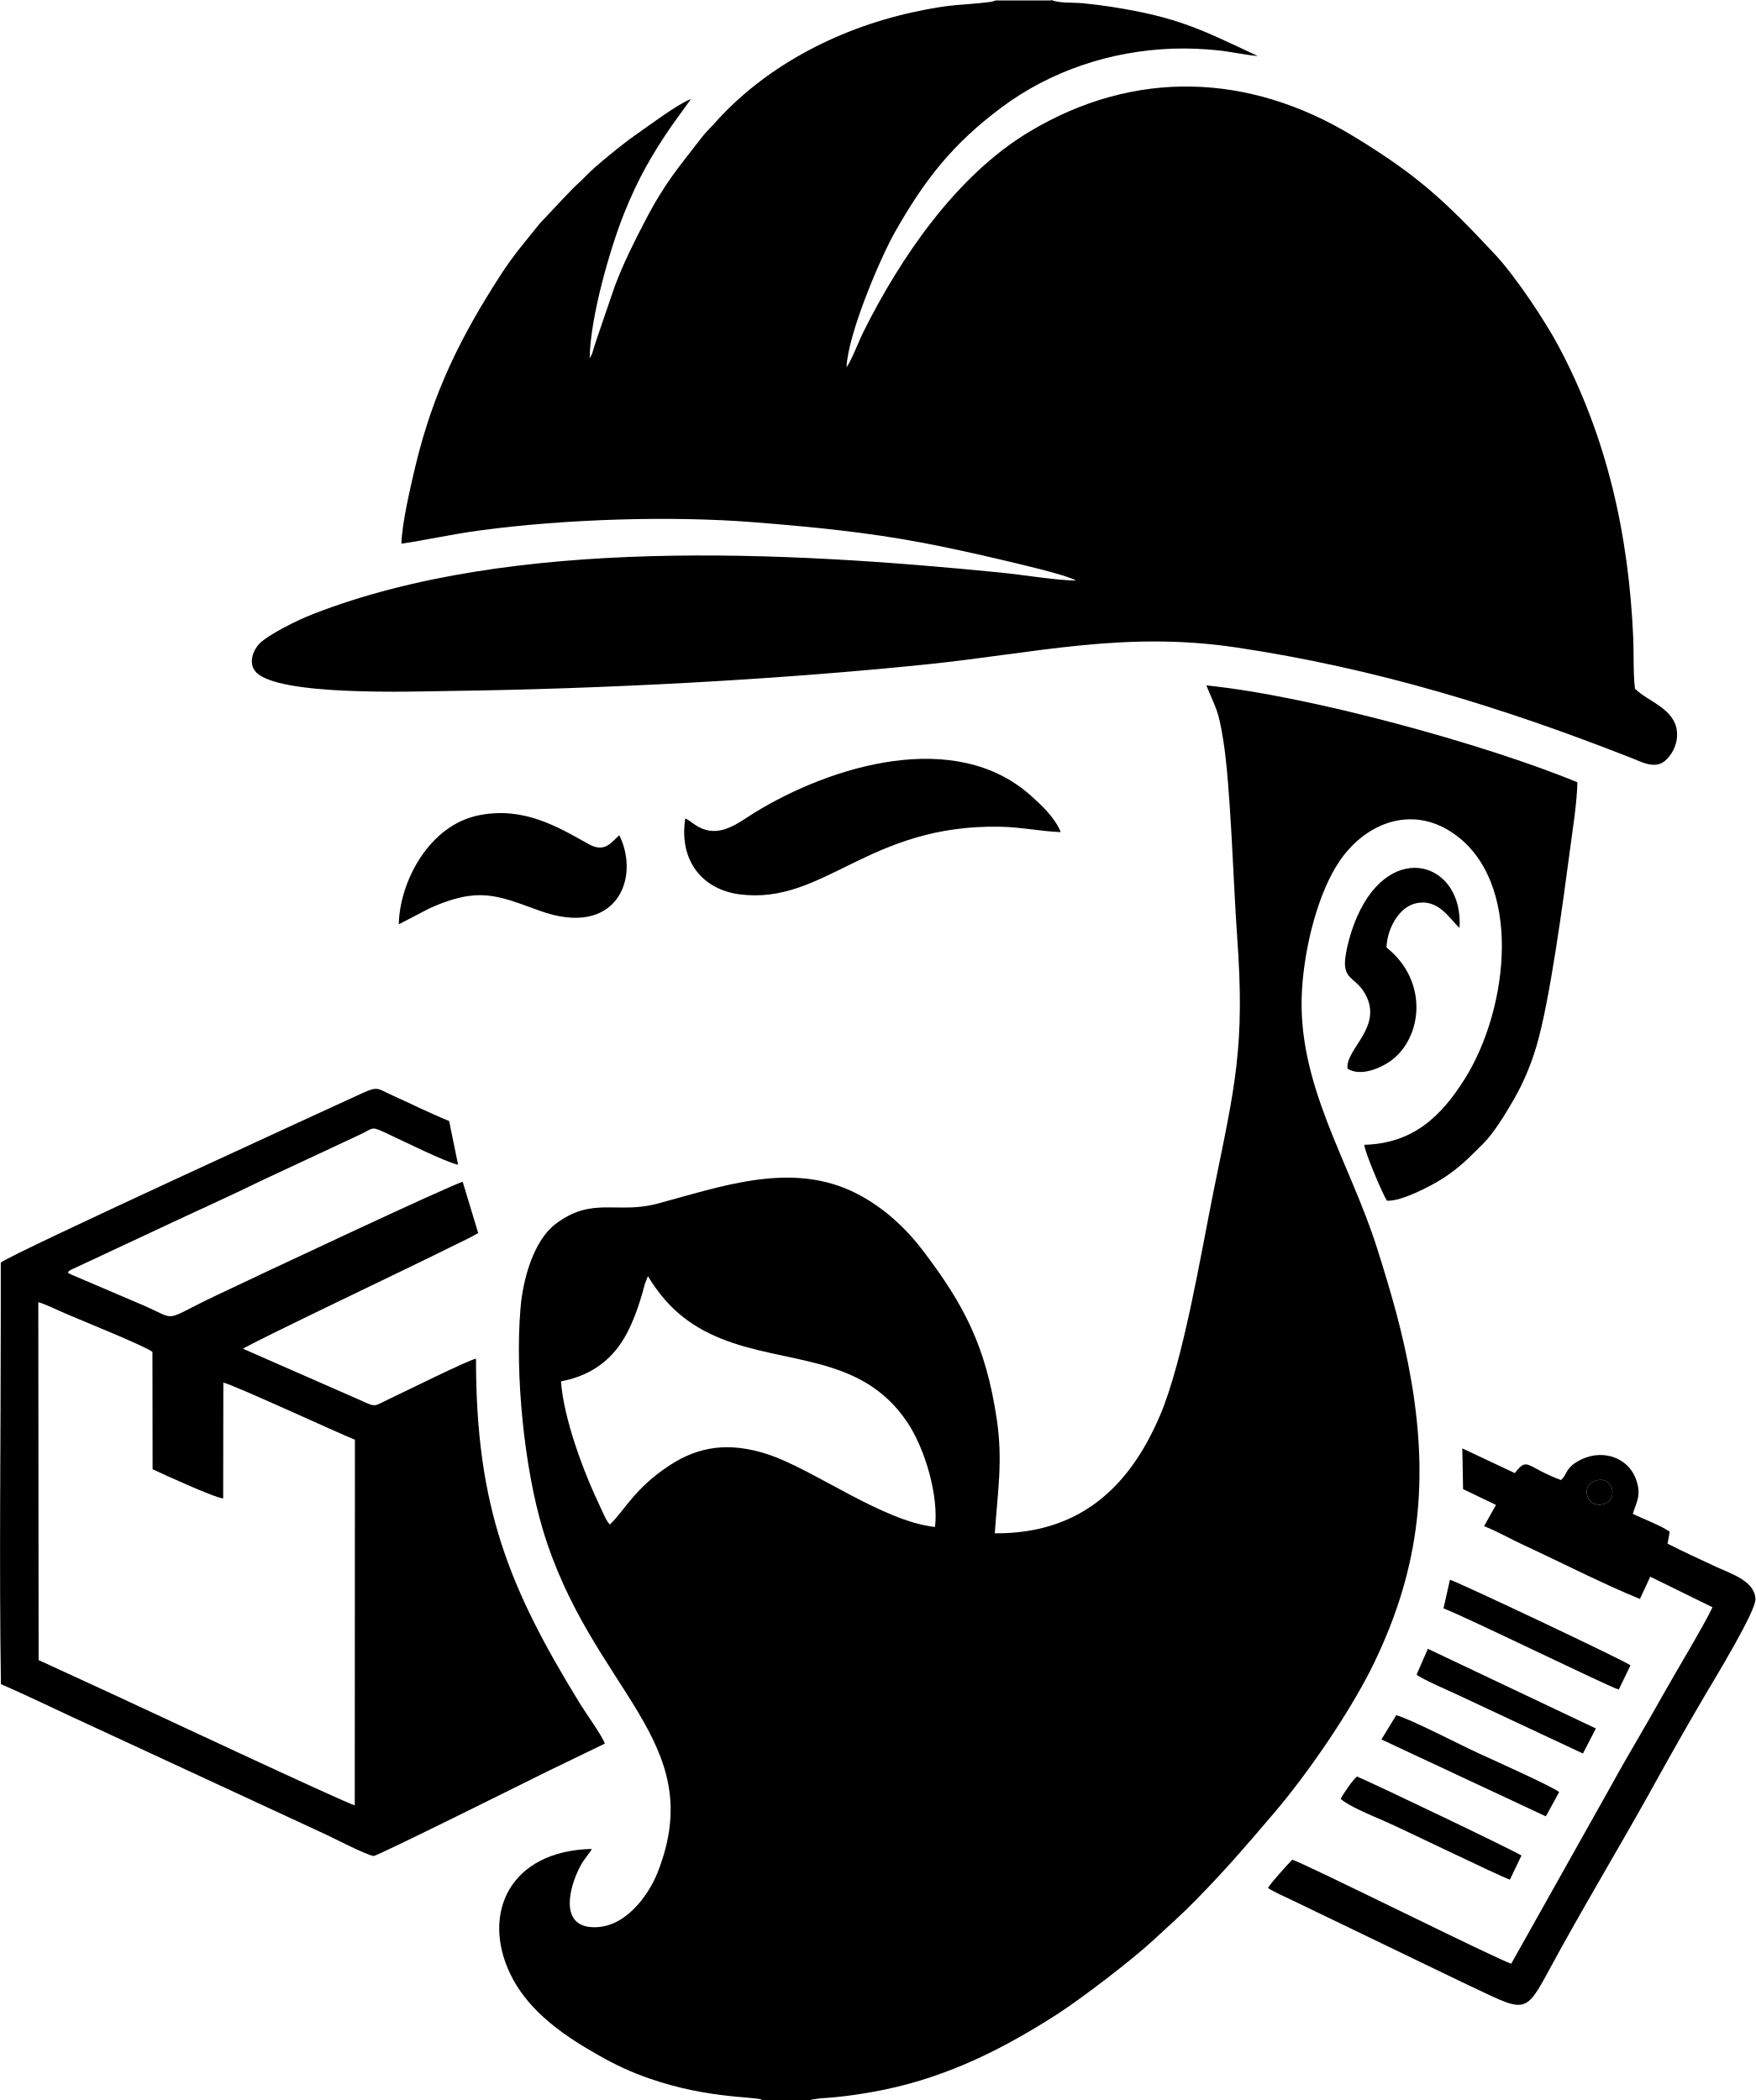
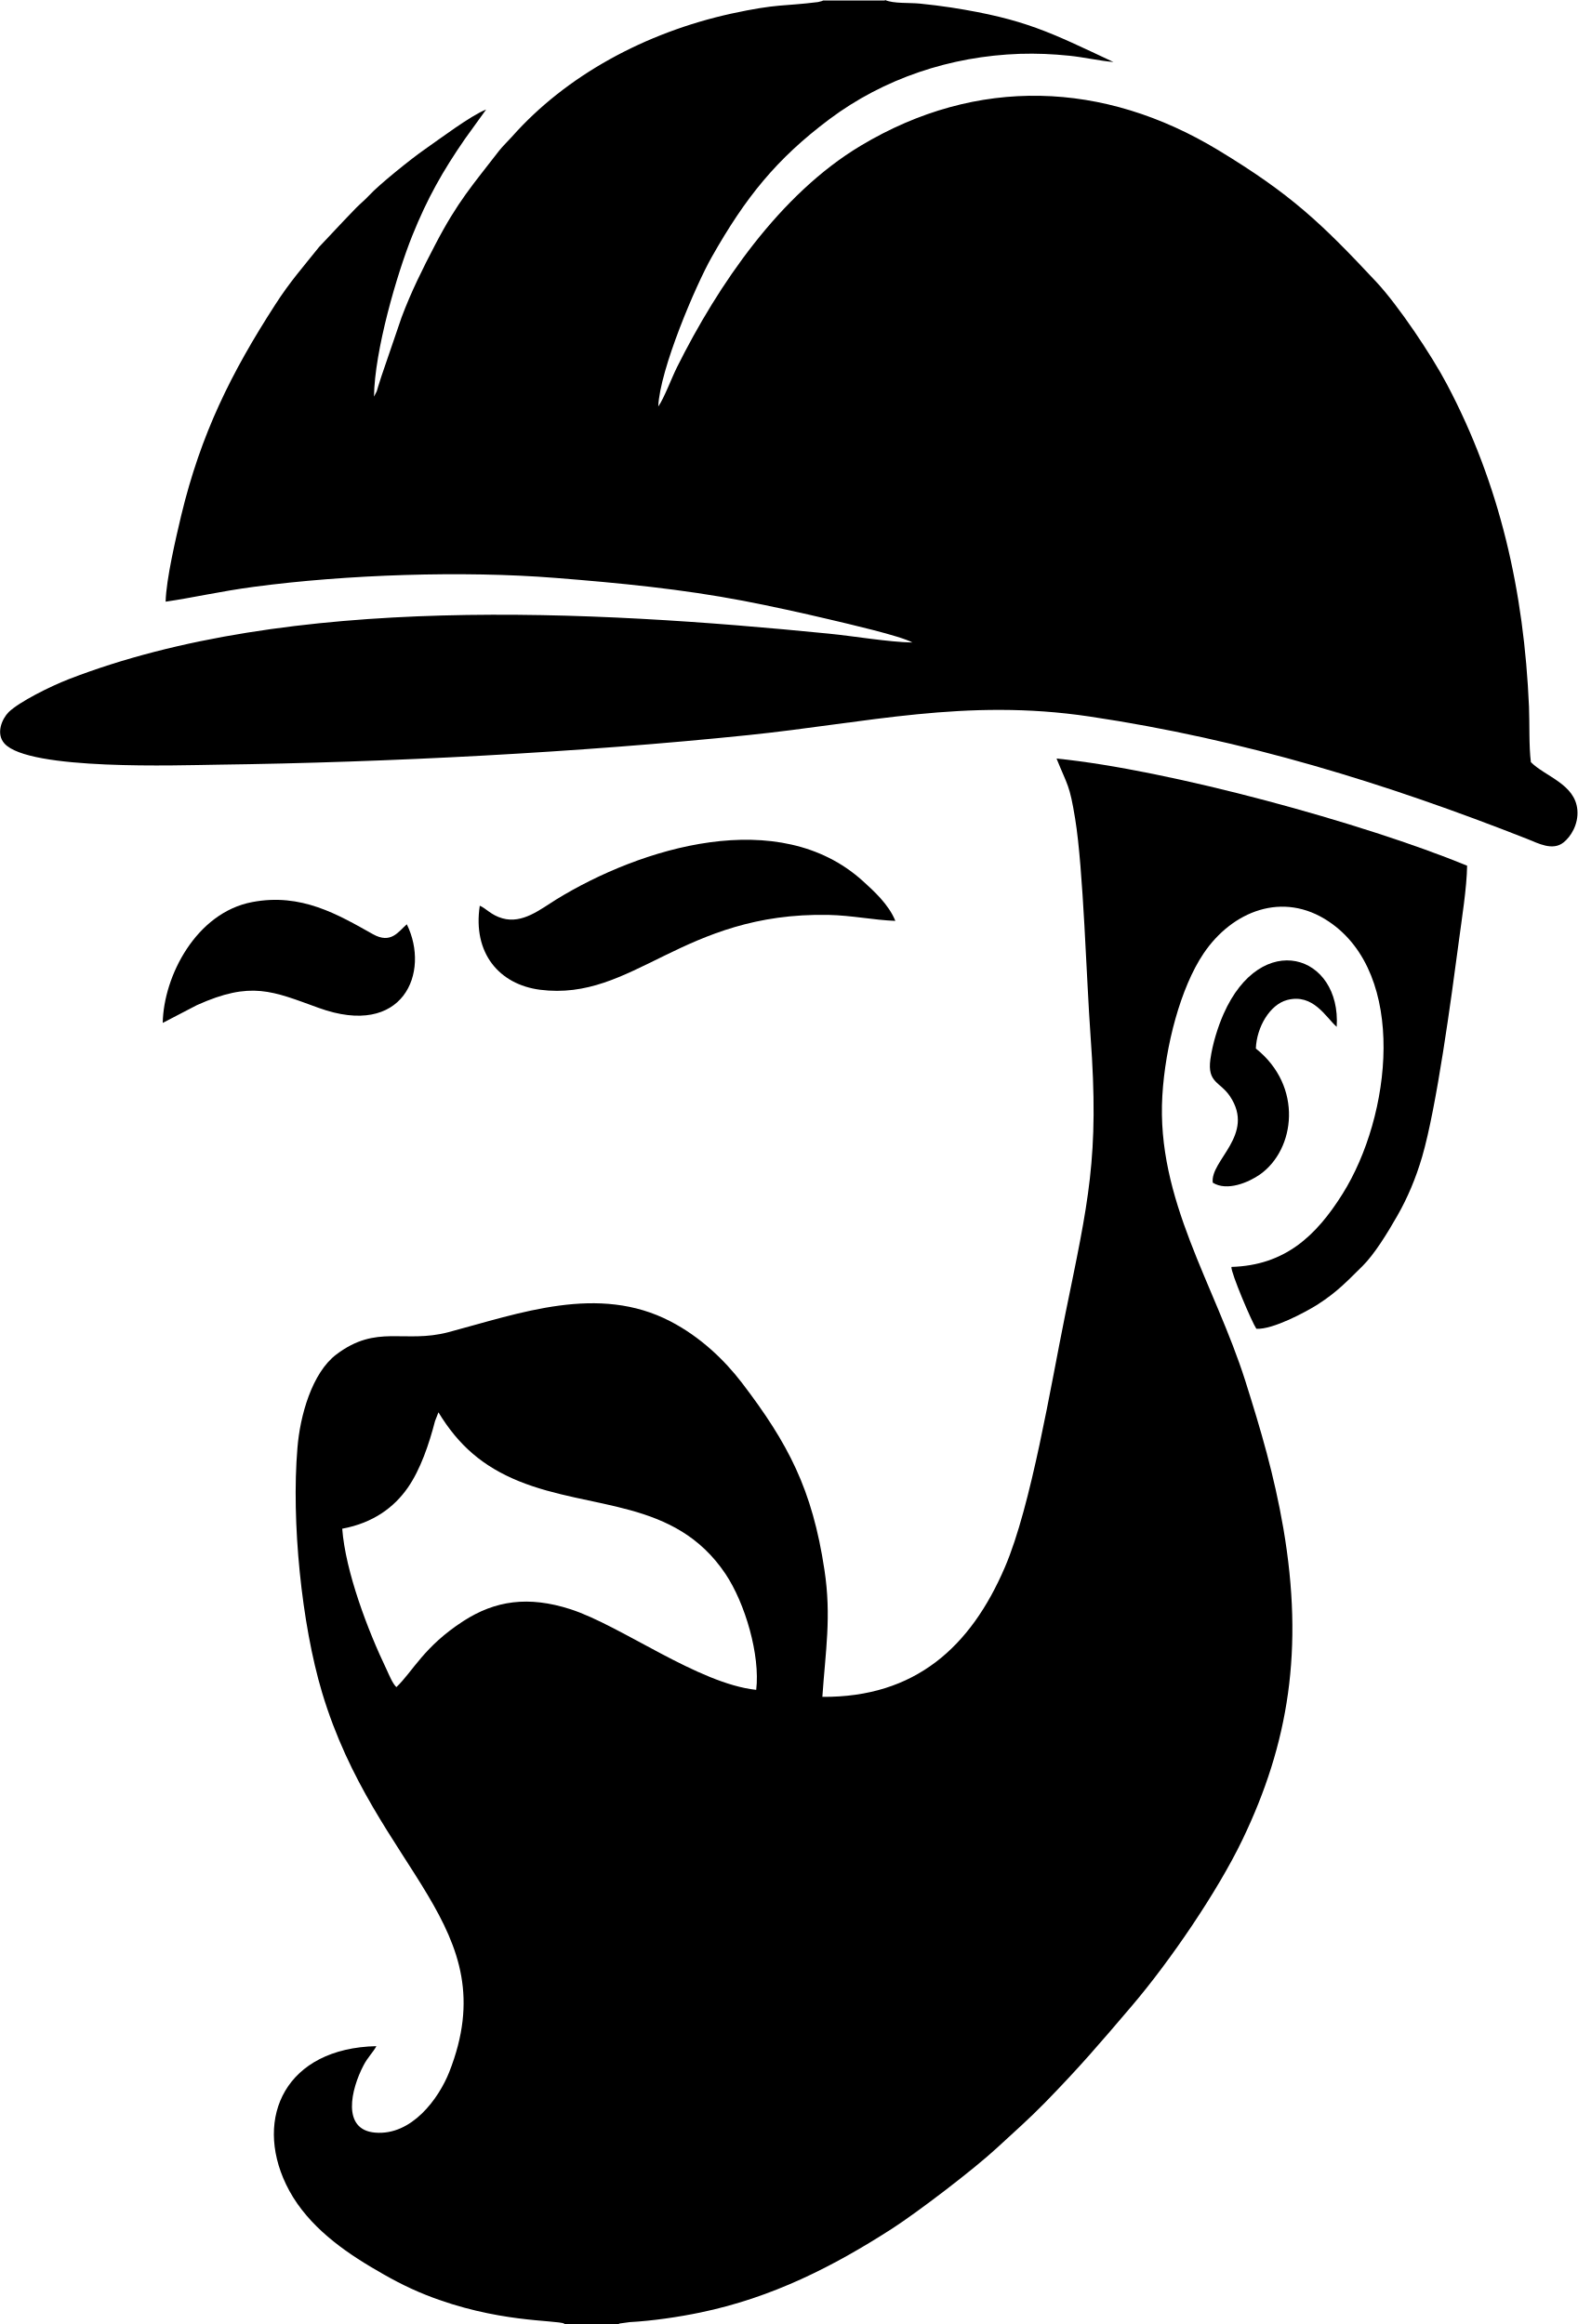
- <svg xmlns="http://www.w3.org/2000/svg" viewBox="8596 3398 11366 13600" fill="#000000" fill-rule="evenodd">
+ <svg xmlns="http://www.w3.org/2000/svg" viewBox="10226 3398 9229 13600" fill="#000000" fill-rule="evenodd">
  <path d="M12228 12344c183,-34 304,-126 383,-239 75,-107 126,-259 160,-391l20 -51c118,194 260,317 471,403 424,172 911,100 1208,542 116,173 204,477 180,679 -339,-36 -790,-376 -1087,-472 -246,-79 -440,-51 -627,70 -231,150 -293,292 -391,386 -22,-20 -43,-72 -56,-100 -112,-233 -242,-576 -261,-828zm1297 4654l320 0c2,-1 5,-3 6,-3l59 -8c132,-7 287,-30 412,-56 421,-87 780,-270 1126,-493 148,-96 474,-344 612,-472 101,-93 189,-171 279,-263 203,-208 319,-344 509,-567 224,-263 502,-671 646,-971 271,-563 361,-1115 240,-1823 -54,-313 -132,-576 -222,-861 -179,-565 -522,-1064 -486,-1671 17,-291 107,-633 241,-832 167,-248 464,-368 733,-187 460,309 367,1137 80,1594 -155,247 -338,418 -650,427 -3,35 120,324 146,362 96,6 292,-100 357,-141 121,-78 176,-140 264,-226 69,-68 146,-193 204,-295 60,-105 108,-219 145,-345 85,-293 169,-917 215,-1264 17,-130 46,-308 48,-439 -602,-248 -1742,-561 -2402,-627 65,161 76,150 109,353 48,294 66,941 90,1271 52,711 -13,967 -149,1634 -83,408 -198,1116 -352,1474 -200,467 -525,763 -1068,759 18,-266 54,-470 12,-744 -71,-471 -212,-739 -482,-1093 -104,-136 -245,-270 -418,-360 -422,-220 -882,-48 -1300,63 -259,68 -418,-49 -655,130 -143,108 -213,359 -228,548 -36,428 24,1029 144,1430 315,1050 1082,1365 744,2222 -61,154 -219,373 -434,354 -197,-17 -140,-254 -68,-392 25,-49 57,-78 76,-114 -530,12 -716,416 -529,808 102,214 297,365 495,483 102,61 205,118 324,165 413,164 758,145 811,168z" />
  <path d="M15403 3401l-361 0c-2,1 -5,1 -7,3l-23 6c-206,26 -233,8 -509,68 -503,111 -965,362 -1282,720 -23,26 -53,54 -75,82 -154,200 -242,296 -375,552 -71,136 -140,274 -196,424l-118 345c-7,22 -13,41 -19,60 -3,8 -5,20 -8,27l-16 31c3,-268 134,-718 224,-942 89,-221 179,-379 308,-566l124 -172c-90,35 -274,174 -359,233 -77,53 -268,207 -325,269 -25,27 -49,46 -76,73 -27,27 -46,49 -73,76l-144 153c-95,119 -171,204 -257,338 -257,398 -435,756 -550,1234 -30,127 -88,373 -91,504 159,-23 321,-61 517,-87 540,-72 1225,-95 1764,-52 379,30 737,65 1099,134 170,33 335,69 504,109 105,25 416,96 485,135 -144,-3 -338,-37 -490,-52 -1393,-138 -3155,-234 -4447,267 -108,42 -288,132 -350,192 -39,39 -77,126 -25,184 142,159 1022,127 1246,124 999,-13 2125,-72 3104,-173 696,-72 1274,-217 1998,-109 906,135 1734,391 2562,717 63,25 147,71 211,20 42,-33 88,-105 81,-190 -13,-152 -189,-196 -272,-280 -12,-96 -7,-223 -11,-324 -29,-675 -170,-1301 -480,-1887 -90,-171 -285,-462 -414,-600 -321,-343 -496,-511 -925,-771 -668,-404 -1409,-434 -2091,-25 -473,283 -835,816 -1074,1295 -32,64 -75,181 -110,231 9,-218 220,-711 313,-875 197,-348 378,-574 689,-807 317,-237 706,-368 1113,-382 99,-3 191,1 289,11 88,9 177,30 259,37 -369,-173 -515,-251 -949,-319 -59,-9 -124,-17 -184,-23 -60,-6 -155,1 -203,-21z" />
-   <path d="M8845 11831c57,18 128,54 185,78 109,47 504,206 553,244l1 760c65,31 404,186 457,189l1 -750c76,18 739,325 852,370l-1 2368c-69,-19 -1404,-645 -1532,-704l-515 -237 -2 -2317zm192 -194c8,-8 -4,-3 21,-17 0,0 17,-8 18,-8l590 -276c208,-98 421,-193 625,-293l631 -295c91,-41 72,-59 161,-18 113,52 394,193 479,211l-58 -283c-124,-50 -244,-111 -367,-166 -98,-44 -90,-62 -196,-14 -215,99 -2281,1044 -2340,1097l0 350c0,775 -11,1615 1,2380 197,85 404,188 603,278l1506 698c64,30 248,126 304,137 31,-3 1010,-491 1125,-548l372 -180c-14,-46 -124,-199 -159,-256 -461,-750 -676,-1277 -675,-2237 -48,8 -456,211 -560,260 -105,49 -82,58 -189,9l-759 -333c25,-26 1170,-570 1334,-654 57,-29 131,-61 188,-96l-100 -331c-43,3 -1387,636 -1593,734 -365,173 -241,166 -481,63l-466 -199c-21,-11 -8,-5 -17,-12z" />
-   <path d="M18920 12990c113,-46 161,113 65,147 -107,38 -163,-107 -65,-147zm384 1969c109,-196 222,-397 336,-590 56,-95 325,-536 322,-615 -4,-118 -160,-165 -255,-209 -106,-49 -212,-98 -314,-150l14 -77c-51,-38 -172,-83 -239,-116 23,-78 58,-118 21,-223 -50,-141 -212,-196 -351,-131 -111,53 -91,97 -135,135 -228,-84 -214,-155 -299,-45l-340 -160 5 264 213 102 -77 138c80,30 173,84 254,121 231,107 540,264 755,350l67 -144 403 198c-52,112 -250,440 -329,582 -107,193 -220,377 -327,573l-647 1153c-65,-14 -1337,-650 -1418,-673 -27,26 -144,156 -157,183 33,23 116,60 156,79l1103 532c410,191 396,226 566,-89 213,-394 455,-794 674,-1189z" />
  <path d="M13033 8697c-43,279 114,462 352,493 547,70 830,-455 1688,-438 137,3 262,30 391,35 -39,-97 -128,-177 -191,-234 -489,-442 -1296,-197 -1795,110 -89,55 -195,143 -313,109 -67,-19 -97,-60 -133,-74z" />
  <path d="M11178 9384l200 -104c318,-143 441,-82 712,16 496,180 654,-208 516,-489 -50,43 -92,117 -198,58 -205,-115 -420,-243 -707,-188 -327,62 -518,433 -523,707z" />
  <path d="M17321 10319c84,53 212,-3 276,-48 207,-146 254,-516 -24,-737 5,-126 82,-257 183,-284 153,-40 226,101 290,157 27,-423 -441,-575 -662,-75 -33,75 -64,173 -77,265 -19,139 58,131 115,217 150,225 -118,375 -101,505z" />
-   <path d="M17942 13814c141,53 1081,513 1135,526l76 -157c-40,-31 -1127,-545 -1169,-554l-42 186z" />
-   <path d="M17277 15048c46,44 202,109 272,139 140,61 740,354 823,384l75 -156c-33,-25 -974,-475 -1065,-512 -25,19 -90,113 -105,144z" />
-   <path d="M17768 14243c37,31 212,105 268,132l809 379 84 -162 -1088 -516 -73 167z" />
-   <path d="M17540 14663l1065 498 86 -157c-32,-31 -447,-217 -523,-252 -116,-53 -443,-223 -532,-246l-95 156z" />
-   <path d="M18920 12990c-98,40 -42,184 65,147 96,-34 48,-193 -65,-147z" />
</svg>
